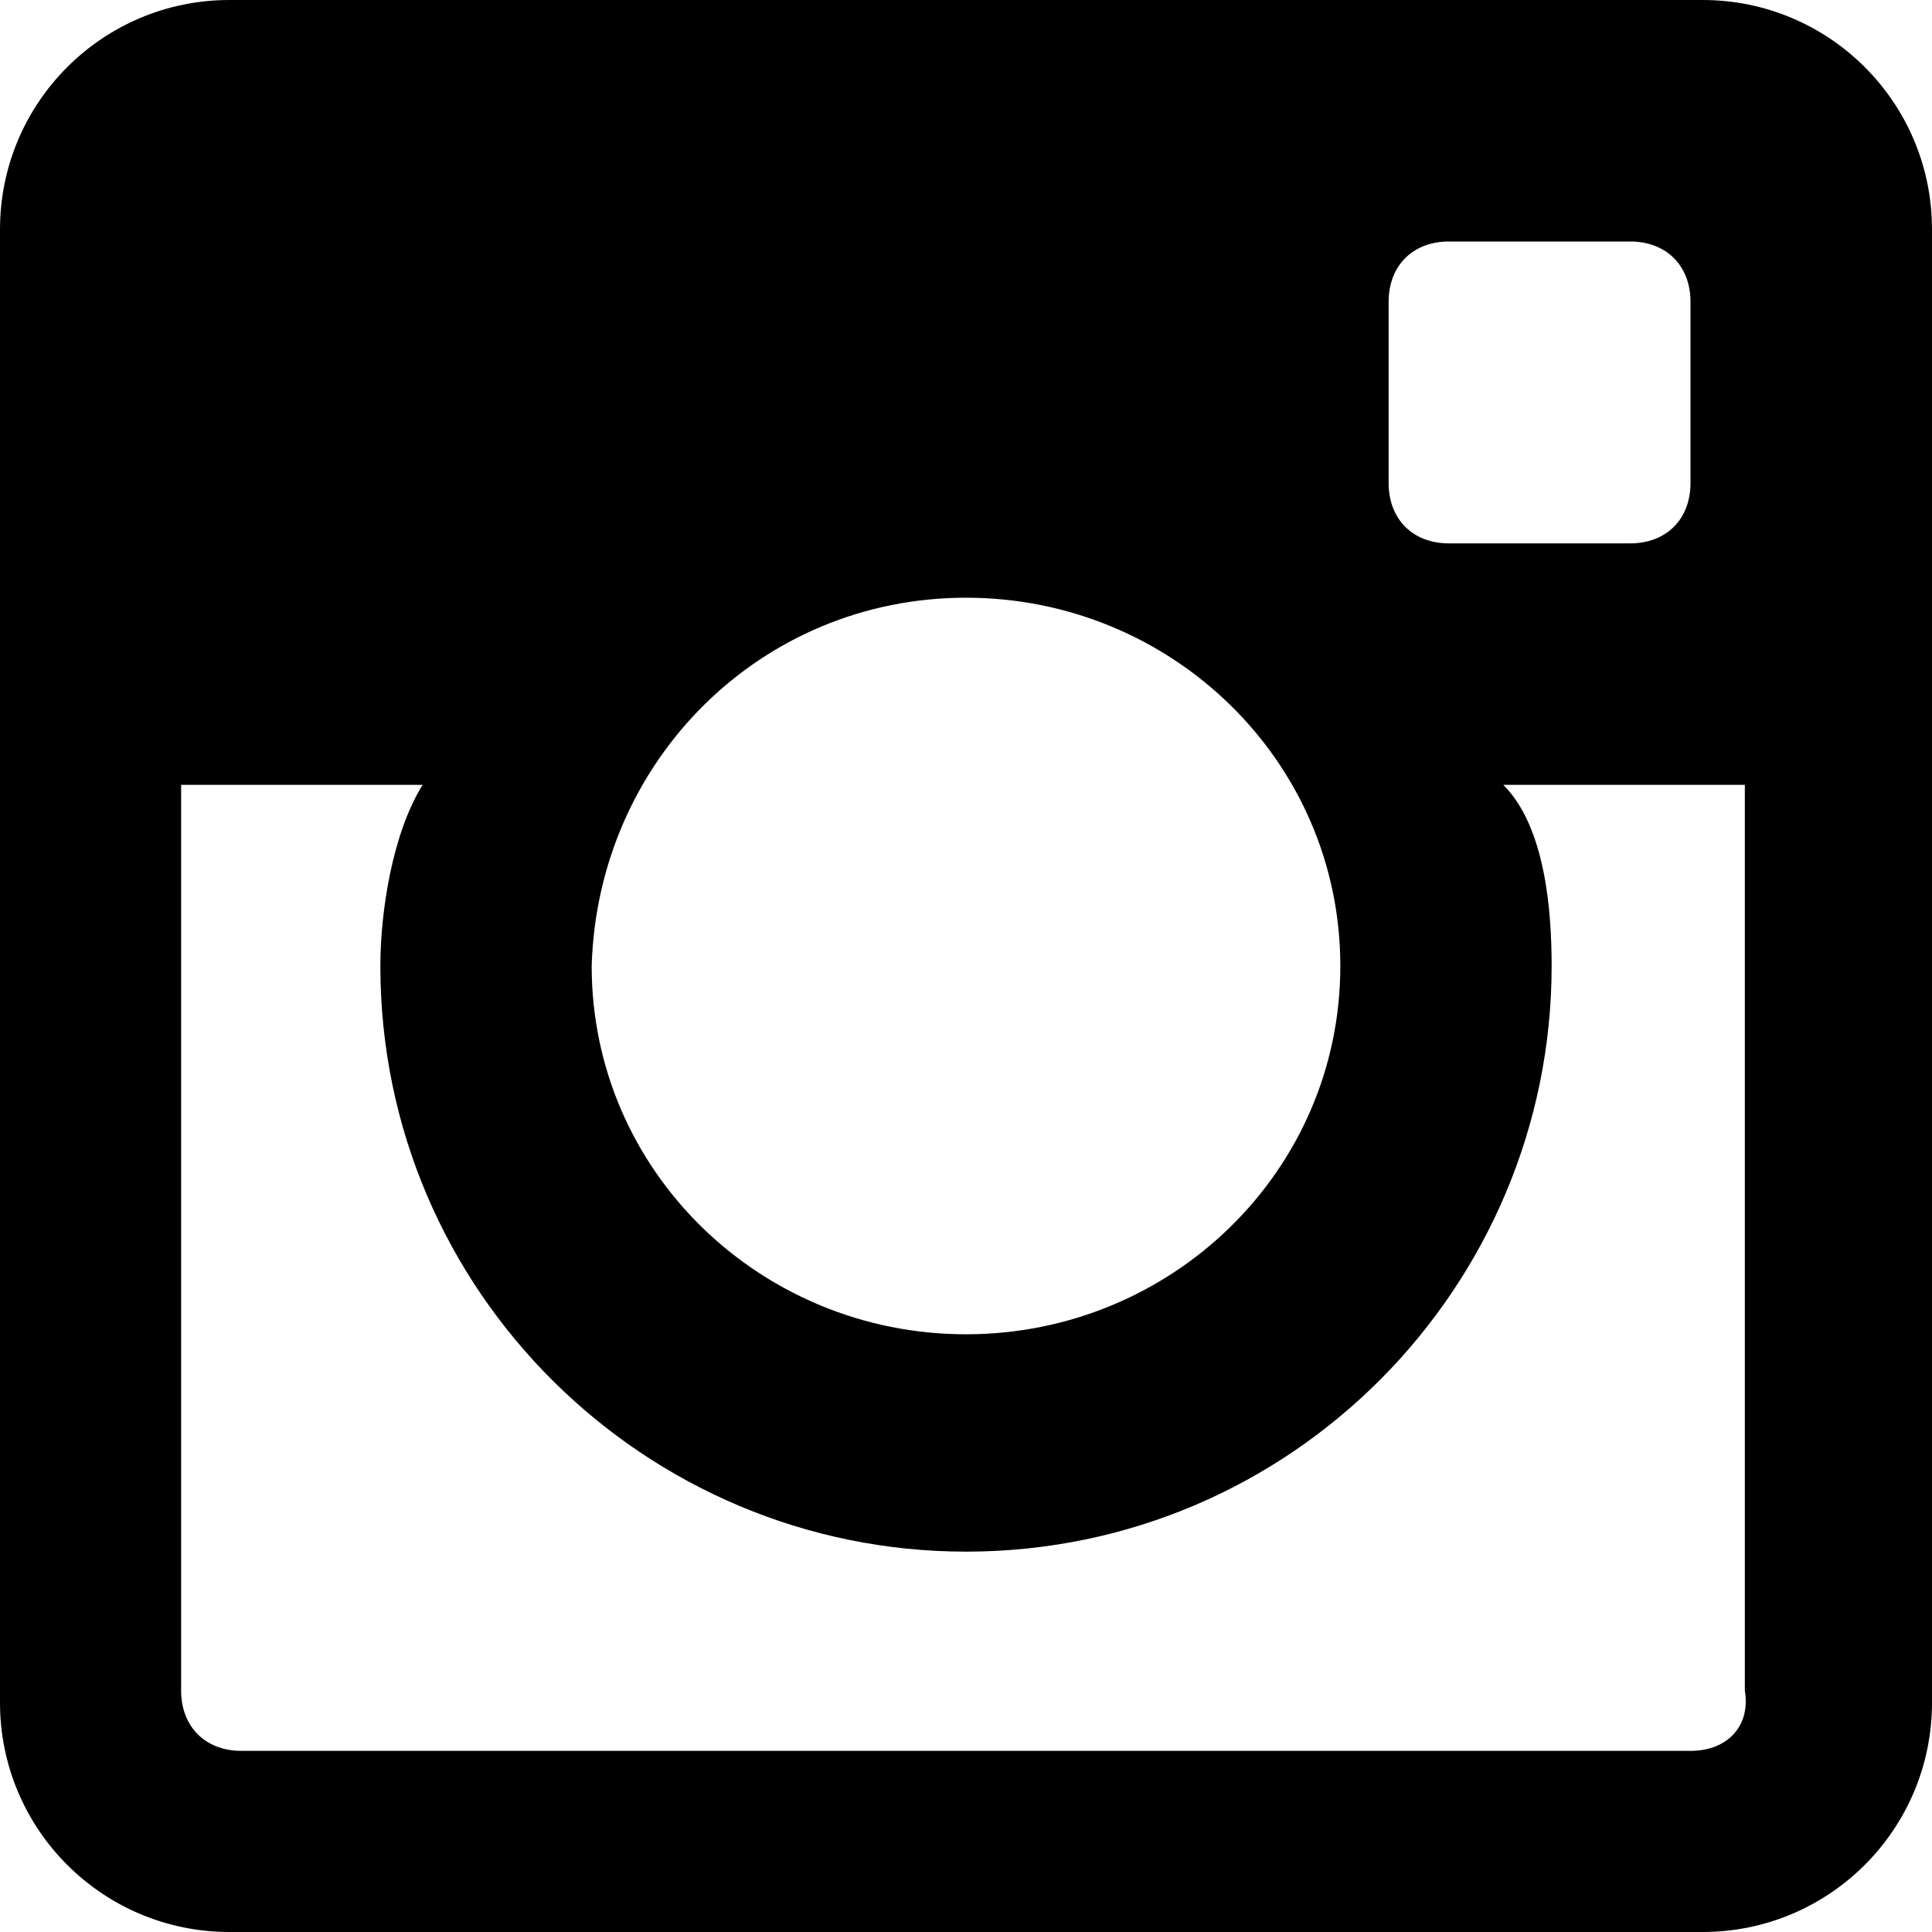
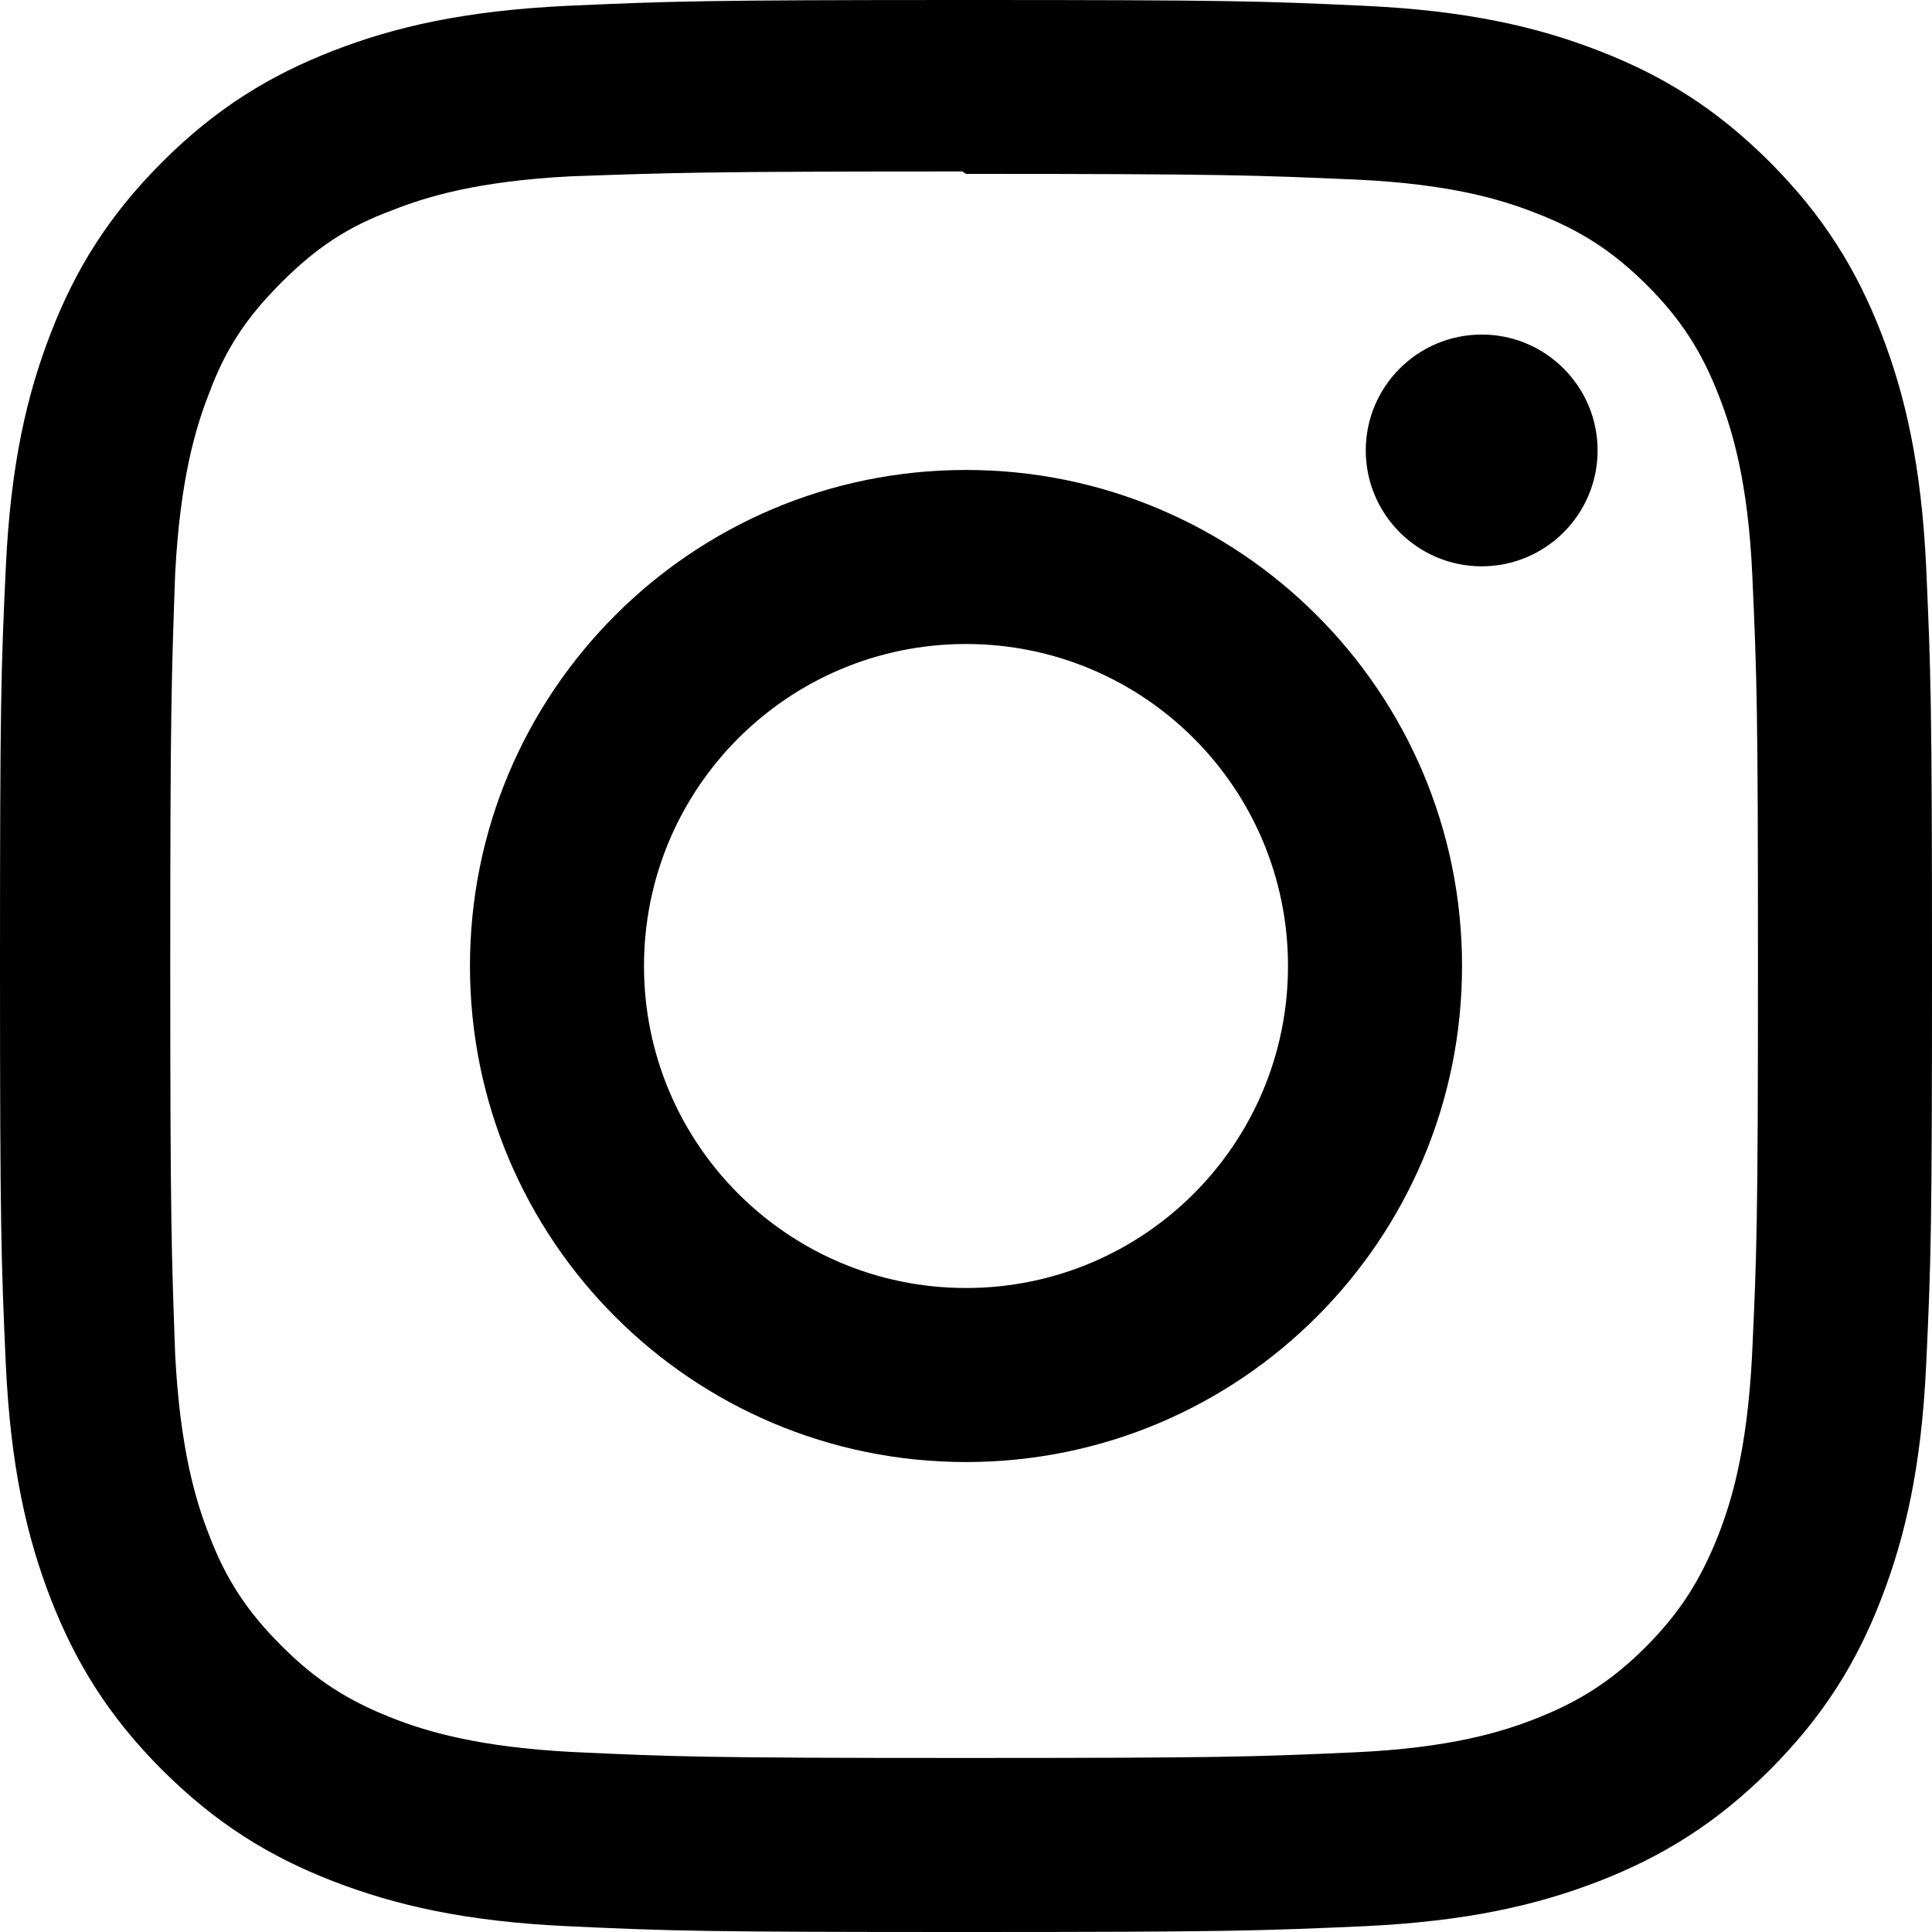
- <svg xmlns="http://www.w3.org/2000/svg" version="1.1" id="Layer_1" x="0px" y="0px" width="32px" height="32px" viewBox="0 0 32 32" enable-background="new 0 0 32 32" xml:space="preserve">
-   <path d="M28.2,0H3.8C1.7,0,0,1.7,0,3.8v24.4C0,30.3,1.7,32,3.8,32h24.4c2.1,0,3.8-1.7,3.8-3.8V3.8  C32,1.7,30.3,0,28.2,0z M24,4h3c0.6,0,1,0.4,1,1v3c0,0.6-0.4,1-1,1h-3c-0.6,0-1-0.4-1-1V5C23,4.4,23.4,4,24,4z M16,9.9  c3.4,0,6.2,2.7,6.2,6.1c0,3.4-2.8,6.1-6.2,6.1c-3.4,0-6.2-2.7-6.2-6.1C9.9,12.6,12.6,9.9,16,9.9z M28,29H4c-0.6,0-1-0.4-1-1V13h4  c-0.5,0.8-0.7,2.1-0.7,3c0,5.4,4.4,9.7,9.7,9.7c5.4,0,9.7-4.4,9.7-9.7c0-0.9-0.1-2.3-0.8-3h4v15C29,28.6,28.6,29,28,29z" />
+ <svg xmlns="http://www.w3.org/2000/svg" role="img" viewBox="0 0 24 24">
+   <path d="M12 0C8.74 0 8.333.015 7.053.072 5.775.132 4.905.333 4.14.63c-.789.306-1.459.717-2.126 1.384S.935 3.35.63 4.14C.333 4.905.131 5.775.072 7.053.012 8.333 0 8.74 0 12s.015 3.667.072 4.947c.06 1.277.261 2.148.558 2.913.306.788.717 1.459 1.384 2.126.667.666 1.336 1.079 2.126 1.384.766.296 1.636.499 2.913.558C8.333 23.988 8.74 24 12 24s3.667-.015 4.947-.072c1.277-.06 2.148-.262 2.913-.558.788-.306 1.459-.718 2.126-1.384.666-.667 1.079-1.335 1.384-2.126.296-.765.499-1.636.558-2.913.06-1.28.072-1.687.072-4.947s-.015-3.667-.072-4.947c-.06-1.277-.262-2.149-.558-2.913-.306-.789-.718-1.459-1.384-2.126C21.319 1.347 20.651.935 19.86.63c-.765-.297-1.636-.499-2.913-.558C15.667.012 15.26 0 12 0zm0 2.16c3.203 0 3.585.016 4.85.071 1.17.055 1.805.249 2.227.415.562.217.96.477 1.382.896.419.42.679.819.896 1.381.164.422.36 1.057.413 2.227.057 1.266.07 1.646.07 4.85s-.015 3.585-.074 4.85c-.061 1.17-.256 1.805-.421 2.227-.224.562-.479.96-.899 1.382-.419.419-.824.679-1.38.896-.42.164-1.065.36-2.235.413-1.274.057-1.649.07-4.859.07-3.211 0-3.586-.015-4.859-.074-1.171-.061-1.816-.256-2.236-.421-.569-.224-.96-.479-1.379-.899-.421-.419-.69-.824-.9-1.38-.165-.42-.359-1.065-.42-2.235-.045-1.26-.061-1.649-.061-4.844 0-3.196.016-3.586.061-4.861.061-1.17.255-1.814.42-2.234.21-.57.479-.96.9-1.381.419-.419.81-.689 1.379-.898.42-.166 1.051-.361 2.221-.421 1.275-.045 1.65-.06 4.859-.06l.045.03zm0 3.678c-3.405 0-6.162 2.76-6.162 6.162 0 3.405 2.76 6.162 6.162 6.162 3.405 0 6.162-2.76 6.162-6.162 0-3.405-2.76-6.162-6.162-6.162zM12 16c-2.21 0-4-1.79-4-4s1.79-4 4-4 4 1.79 4 4-1.79 4-4 4zm7.846-10.405c0 .795-.646 1.44-1.44 1.44-.795 0-1.44-.646-1.44-1.44 0-.794.646-1.439 1.44-1.439.793-.001 1.44.645 1.44 1.439z" />
</svg>
